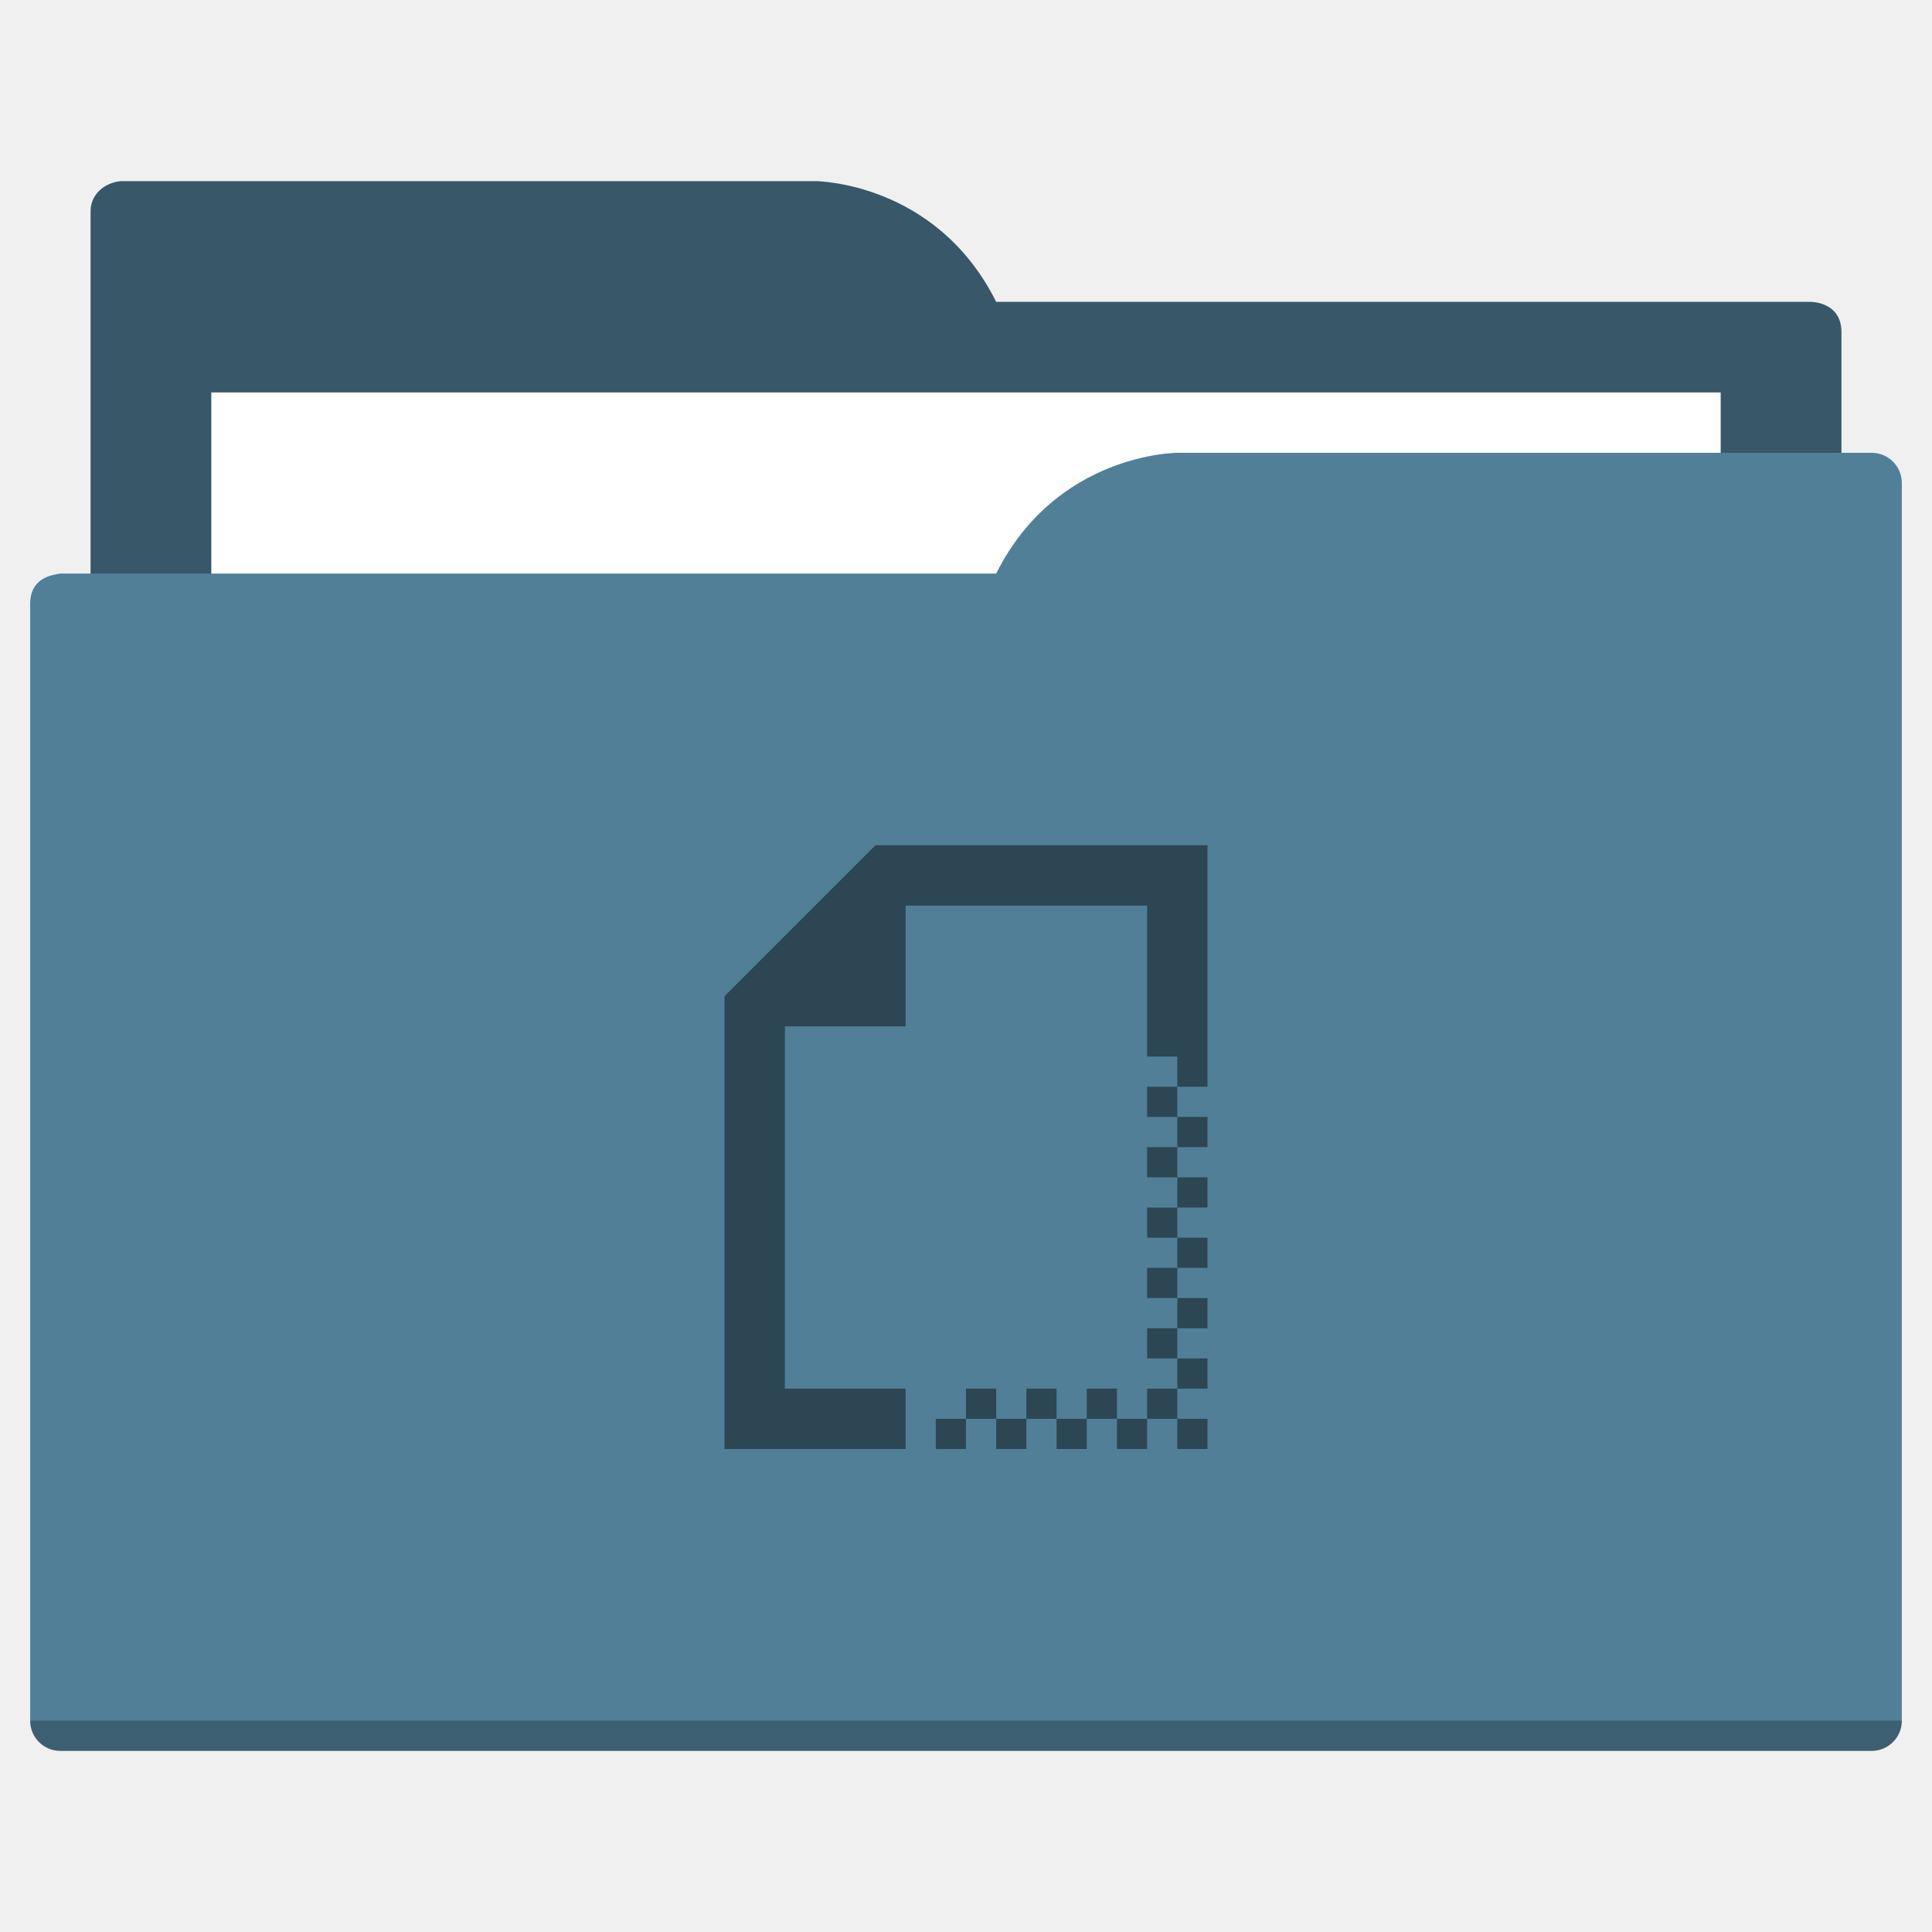
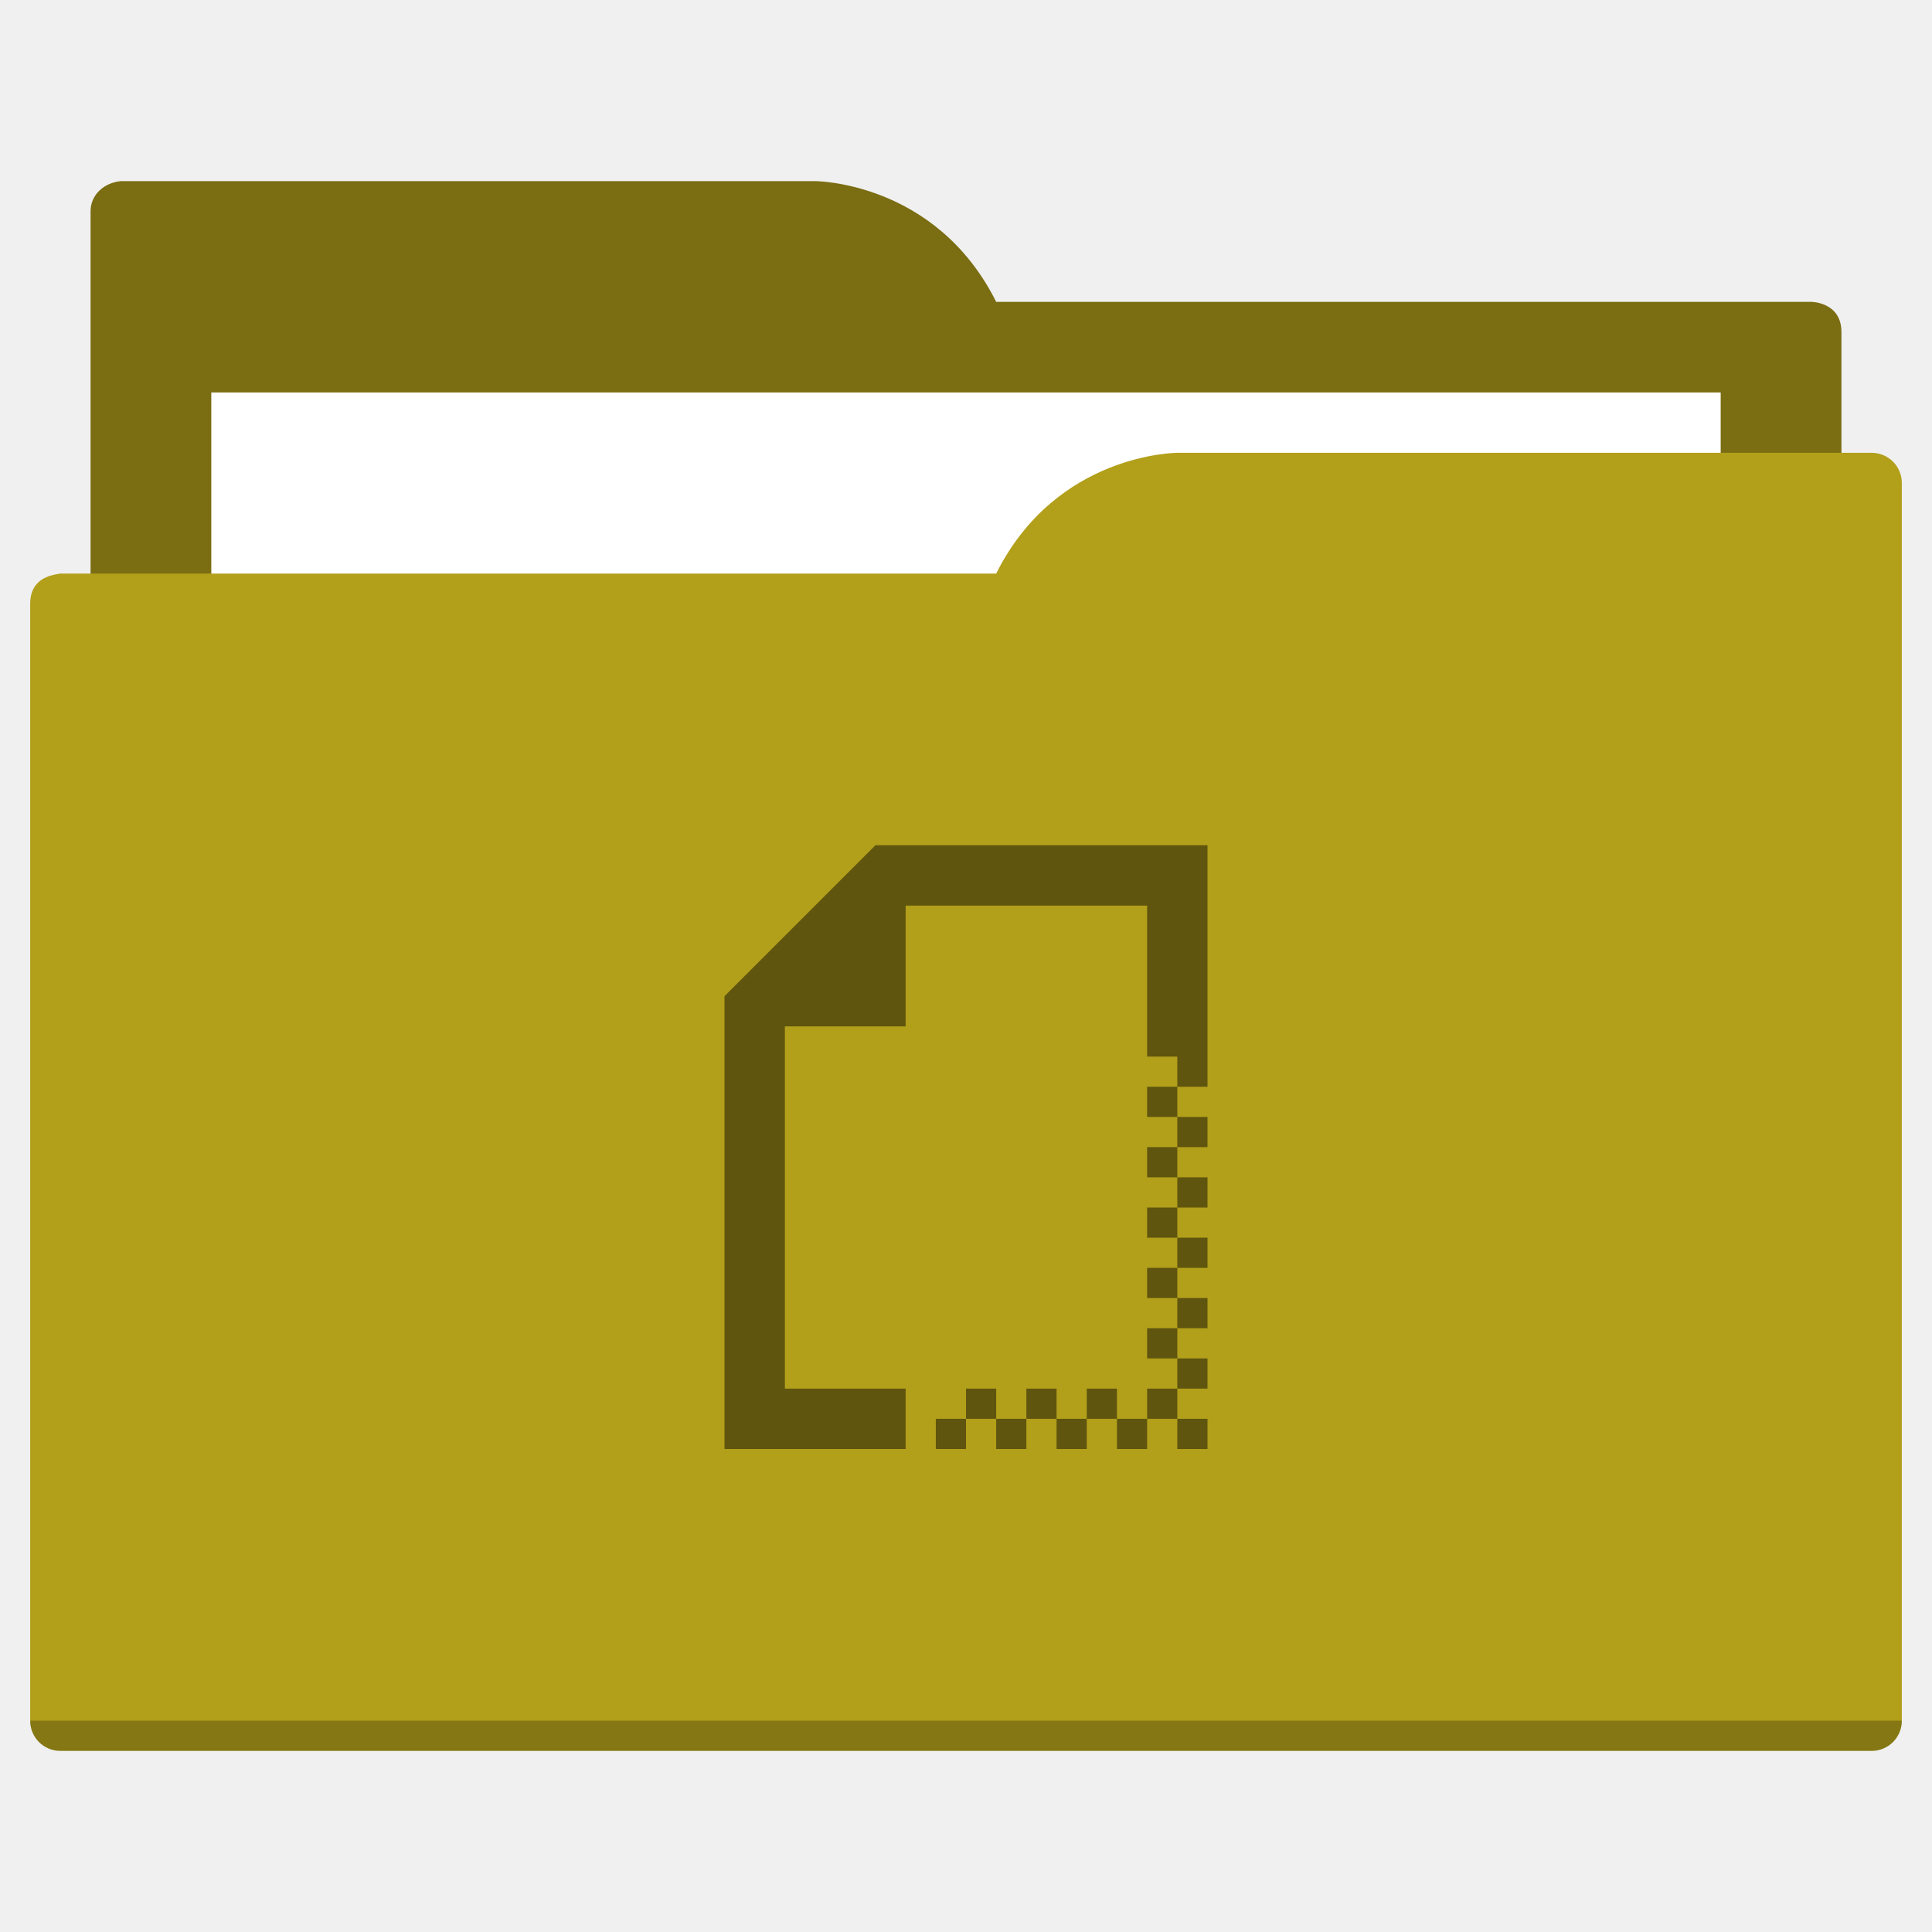
<svg xmlns="http://www.w3.org/2000/svg" width="64" height="64" id="svg5453" version="1.1" viewBox="0 0 64 64">
  <defs id="defs5455" />
  <g id="layer1" transform="translate(-384.5714,-483.798)">
-     <path style="fill:#385768;fill-opacity:1;fill-rule:evenodd;stroke:none;stroke-width:1px;stroke-linecap:butt;stroke-linejoin:miter;stroke-opacity:1" d="M 4 6 C 3.449 6.055 3 6.446 3 7 L 3 9 L 3 49 L 61 49 L 61 14 L 61 13 L 61 11 C 61 10 60 10 60 10 L 58 10 L 37 10 L 33 10 C 31 6 27 6 27 6 L 5 6 L 4 6 z " transform="translate(384.5714,483.798)" id="folderTab" />
+     <path style="fill:#7a6d12;fill-opacity:1;fill-rule:evenodd;stroke:none;stroke-width:1px;stroke-linecap:butt;stroke-linejoin:miter;stroke-opacity:1" d="M 4 6 C 3.449 6.055 3 6.446 3 7 L 3 9 L 3 49 L 61 49 L 61 14 L 61 13 L 61 11 C 61 10 60 10 60 10 L 58 10 L 37 10 L 33 10 C 31 6 27 6 27 6 L 5 6 L 4 6 z " transform="translate(384.5714,483.798)" id="folderTab" />
    <path style="color:#000000;text-decoration:none;text-decoration-line:none;text-decoration-style:solid;text-decoration-color:#000000;white-space:normal;clip-rule:nonzero;display:inline;overflow:visible;visibility:visible;opacity:1;isolation:auto;mix-blend-mode:normal;color-interpolation:sRGB;color-interpolation-filters:linearRGB;solid-color:#000000;solid-opacity:1;fill:#ffffff;fill-opacity:1;fill-rule:nonzero;stroke:none;stroke-width:1;stroke-linecap:butt;stroke-linejoin:miter;stroke-miterlimit:4;stroke-dasharray:none;stroke-dashoffset:0;stroke-opacity:1;color-rendering:auto;image-rendering:auto;shape-rendering:auto;text-rendering:auto;enable-background:accumulate" d="m 391.571,496.798 50,0 0,32 -50,0 z" id="folderPaper" />
-     <path style="fill:#517f98;fill-opacity:1;fill-rule:evenodd;stroke:none;stroke-width:1px;stroke-linecap:butt;stroke-linejoin:miter;stroke-opacity:1" d="M 39 15 C 39 15 35 15 33 19 L 29 19 L 4 19 L 2 19 C 2 19 1.868 19.017 1.711 19.059 C 1.665 19.073 1.619 19.081 1.576 19.102 C 1.302 19.211 1 19.445 1 20 L 1 22 L 1 23 L 1 57 C 1 57.554 1.446 58 2 58 L 62 58 C 62.554 58 63 57.554 63 57 L 63 18 L 63 16 C 63 15.446 62.554 15 62 15 L 61 15 L 39 15 z " transform="translate(384.5714,483.798)" id="folderFront" />
+     <path style="fill:#b29f1a;fill-opacity:1;fill-rule:evenodd;stroke:none;stroke-width:1px;stroke-linecap:butt;stroke-linejoin:miter;stroke-opacity:1" d="M 39 15 C 39 15 35 15 33 19 L 29 19 L 4 19 L 2 19 C 2 19 1.868 19.017 1.711 19.059 C 1.665 19.073 1.619 19.081 1.576 19.102 C 1.302 19.211 1 19.445 1 20 L 1 22 L 1 23 L 1 57 C 1 57.554 1.446 58 2 58 L 62 58 C 62.554 58 63 57.554 63 57 L 63 18 L 63 16 C 63 15.446 62.554 15 62 15 L 61 15 L 39 15 z " transform="translate(384.5714,483.798)" id="folderFront" />
    <path style="opacity:0.25;fill:#000000;fill-opacity:1;stroke:none" d="m 385.571,540.798 c 0,0.554 0.446,1 1,1 l 60,0 c 0.554,0 1,-0.446 1,-1 z" id="folderShadow" />
-     <path style="color:#000000;clip-rule:nonzero;display:inline;overflow:visible;visibility:visible;opacity:1;isolation:auto;mix-blend-mode:normal;color-interpolation:sRGB;color-interpolation-filters:linearRGB;solid-color:#000000;solid-opacity:1;fill:#2d4654;fill-opacity:1;fill-rule:nonzero;stroke:none;stroke-width:1;stroke-linecap:butt;stroke-linejoin:miter;stroke-miterlimit:4;stroke-dasharray:none;stroke-dashoffset:0;stroke-opacity:1;color-rendering:auto;image-rendering:auto;shape-rendering:auto;text-rendering:auto;enable-background:accumulate" d="m 29,28 -5,5 0,1 0,2 0,12 6,0 0,-2 -4,0 0,-10 0,-2 4,0 0,-4 2,0 6,0 0,5 1,0 0,1 1,0 0,-1 0,-7 -8,0 -2,0 -1,0 z m 10,8 -1,0 0,1 1,0 0,-1 z m 0,1 0,1 1,0 0,-1 -1,0 z m 0,1 -1,0 0,1 1,0 0,-1 z m 0,1 0,1 1,0 0,-1 -1,0 z m 0,1 -1,0 0,1 1,0 0,-1 z m 0,1 0,1 1,0 0,-1 -1,0 z m 0,1 -1,0 0,1 1,0 0,-1 z m 0,1 0,1 1,0 0,-1 -1,0 z m 0,1 -1,0 0,1 1,0 0,-1 z m 0,1 0,1 1,0 0,-1 -1,0 z m 0,1 -1,0 0,1 1,0 0,-1 z m 0,1 0,1 1,0 0,-1 -1,0 z m -1,0 -1,0 0,1 1,0 0,-1 z m -1,0 0,-1 -1,0 0,1 1,0 z m -1,0 -1,0 0,1 1,0 0,-1 z m -1,0 0,-1 -1,0 0,1 1,0 z m -1,0 -1,0 0,1 1,0 0,-1 z m -1,0 0,-1 -1,0 0,1 1,0 z m -1,0 -1,0 0,1 1,0 0,-1 z" transform="translate(384.5714,483.798)" id="folderGlyph" />
-     <rect style="color:#000000;clip-rule:nonzero;display:inline;overflow:visible;visibility:visible;opacity:1;isolation:auto;mix-blend-mode:normal;color-interpolation:sRGB;color-interpolation-filters:linearRGB;solid-color:#000000;solid-opacity:1;fill:#385768;fill-opacity:1;fill-rule:nonzero;stroke:none;stroke-width:1;stroke-linecap:butt;stroke-linejoin:miter;stroke-miterlimit:4;stroke-dasharray:none;stroke-dashoffset:0;stroke-opacity:1;color-rendering:auto;image-rendering:auto;shape-rendering:auto;text-rendering:auto;enable-background:accumulate" id="rect4157" width="5" height="5" x="377.571" y="483.798" />
-     <rect style="color:#000000;clip-rule:nonzero;display:inline;overflow:visible;visibility:visible;opacity:1;isolation:auto;mix-blend-mode:normal;color-interpolation:sRGB;color-interpolation-filters:linearRGB;solid-color:#000000;solid-opacity:1;fill:#517f98;fill-opacity:1;fill-rule:nonzero;stroke:none;stroke-width:1;stroke-linecap:butt;stroke-linejoin:miter;stroke-miterlimit:4;stroke-dasharray:none;stroke-dashoffset:0;stroke-opacity:1;color-rendering:auto;image-rendering:auto;shape-rendering:auto;text-rendering:auto;enable-background:accumulate" id="rect4157-5" width="5" height="5" x="377.571" y="491.798" />
-     <rect style="color:#000000;clip-rule:nonzero;display:inline;overflow:visible;visibility:visible;opacity:1;isolation:auto;mix-blend-mode:normal;color-interpolation:sRGB;color-interpolation-filters:linearRGB;solid-color:#000000;solid-opacity:1;fill:#2d4654;fill-opacity:1;fill-rule:nonzero;stroke:none;stroke-width:1;stroke-linecap:butt;stroke-linejoin:miter;stroke-miterlimit:4;stroke-dasharray:none;stroke-dashoffset:0;stroke-opacity:1;color-rendering:auto;image-rendering:auto;shape-rendering:auto;text-rendering:auto;enable-background:accumulate" id="rect4157-8" width="5" height="5" x="377.571" y="499.798" />
+     <path style="color:#000000;clip-rule:nonzero;display:inline;overflow:visible;visibility:visible;opacity:1;isolation:auto;mix-blend-mode:normal;color-interpolation:sRGB;color-interpolation-filters:linearRGB;solid-color:#000000;solid-opacity:1;fill:#5f550e;fill-opacity:1;fill-rule:nonzero;stroke:none;stroke-width:1;stroke-linecap:butt;stroke-linejoin:miter;stroke-miterlimit:4;stroke-dasharray:none;stroke-dashoffset:0;stroke-opacity:1;color-rendering:auto;image-rendering:auto;shape-rendering:auto;text-rendering:auto;enable-background:accumulate" d="m 29,28 -5,5 0,1 0,2 0,12 6,0 0,-2 -4,0 0,-10 0,-2 4,0 0,-4 2,0 6,0 0,5 1,0 0,1 1,0 0,-1 0,-7 -8,0 -2,0 -1,0 z m 10,8 -1,0 0,1 1,0 0,-1 z m 0,1 0,1 1,0 0,-1 -1,0 z m 0,1 -1,0 0,1 1,0 0,-1 z m 0,1 0,1 1,0 0,-1 -1,0 z m 0,1 -1,0 0,1 1,0 0,-1 z m 0,1 0,1 1,0 0,-1 -1,0 z m 0,1 -1,0 0,1 1,0 0,-1 z m 0,1 0,1 1,0 0,-1 -1,0 z m 0,1 -1,0 0,1 1,0 0,-1 z m 0,1 0,1 1,0 0,-1 -1,0 z m 0,1 -1,0 0,1 1,0 0,-1 z m 0,1 0,1 1,0 0,-1 -1,0 z m -1,0 -1,0 0,1 1,0 0,-1 z m -1,0 0,-1 -1,0 0,1 1,0 z m -1,0 -1,0 0,1 1,0 0,-1 z m -1,0 0,-1 -1,0 0,1 1,0 z m -1,0 -1,0 0,1 1,0 0,-1 z m -1,0 0,-1 -1,0 0,1 1,0 z m -1,0 -1,0 0,1 1,0 0,-1 z" transform="translate(384.5714,483.798)" id="folderGlyph" />
+     <rect style="color:#000000;clip-rule:nonzero;display:inline;overflow:visible;visibility:visible;opacity:1;isolation:auto;mix-blend-mode:normal;color-interpolation:sRGB;color-interpolation-filters:linearRGB;solid-color:#000000;solid-opacity:1;fill:#7a6d12;fill-opacity:1;fill-rule:nonzero;stroke:none;stroke-width:1;stroke-linecap:butt;stroke-linejoin:miter;stroke-miterlimit:4;stroke-dasharray:none;stroke-dashoffset:0;stroke-opacity:1;color-rendering:auto;image-rendering:auto;shape-rendering:auto;text-rendering:auto;enable-background:accumulate" id="rect4157" width="5" height="5" x="377.571" y="483.798" />
+     <rect style="color:#000000;clip-rule:nonzero;display:inline;overflow:visible;visibility:visible;opacity:1;isolation:auto;mix-blend-mode:normal;color-interpolation:sRGB;color-interpolation-filters:linearRGB;solid-color:#000000;solid-opacity:1;fill:#b29f1a;fill-opacity:1;fill-rule:nonzero;stroke:none;stroke-width:1;stroke-linecap:butt;stroke-linejoin:miter;stroke-miterlimit:4;stroke-dasharray:none;stroke-dashoffset:0;stroke-opacity:1;color-rendering:auto;image-rendering:auto;shape-rendering:auto;text-rendering:auto;enable-background:accumulate" id="rect4157-5" width="5" height="5" x="377.571" y="491.798" />
+     <rect style="color:#000000;clip-rule:nonzero;display:inline;overflow:visible;visibility:visible;opacity:1;isolation:auto;mix-blend-mode:normal;color-interpolation:sRGB;color-interpolation-filters:linearRGB;solid-color:#000000;solid-opacity:1;fill:#5f550e;fill-opacity:1;fill-rule:nonzero;stroke:none;stroke-width:1;stroke-linecap:butt;stroke-linejoin:miter;stroke-miterlimit:4;stroke-dasharray:none;stroke-dashoffset:0;stroke-opacity:1;color-rendering:auto;image-rendering:auto;shape-rendering:auto;text-rendering:auto;enable-background:accumulate" id="rect4157-8" width="5" height="5" x="377.571" y="499.798" />
  </g>
</svg>
